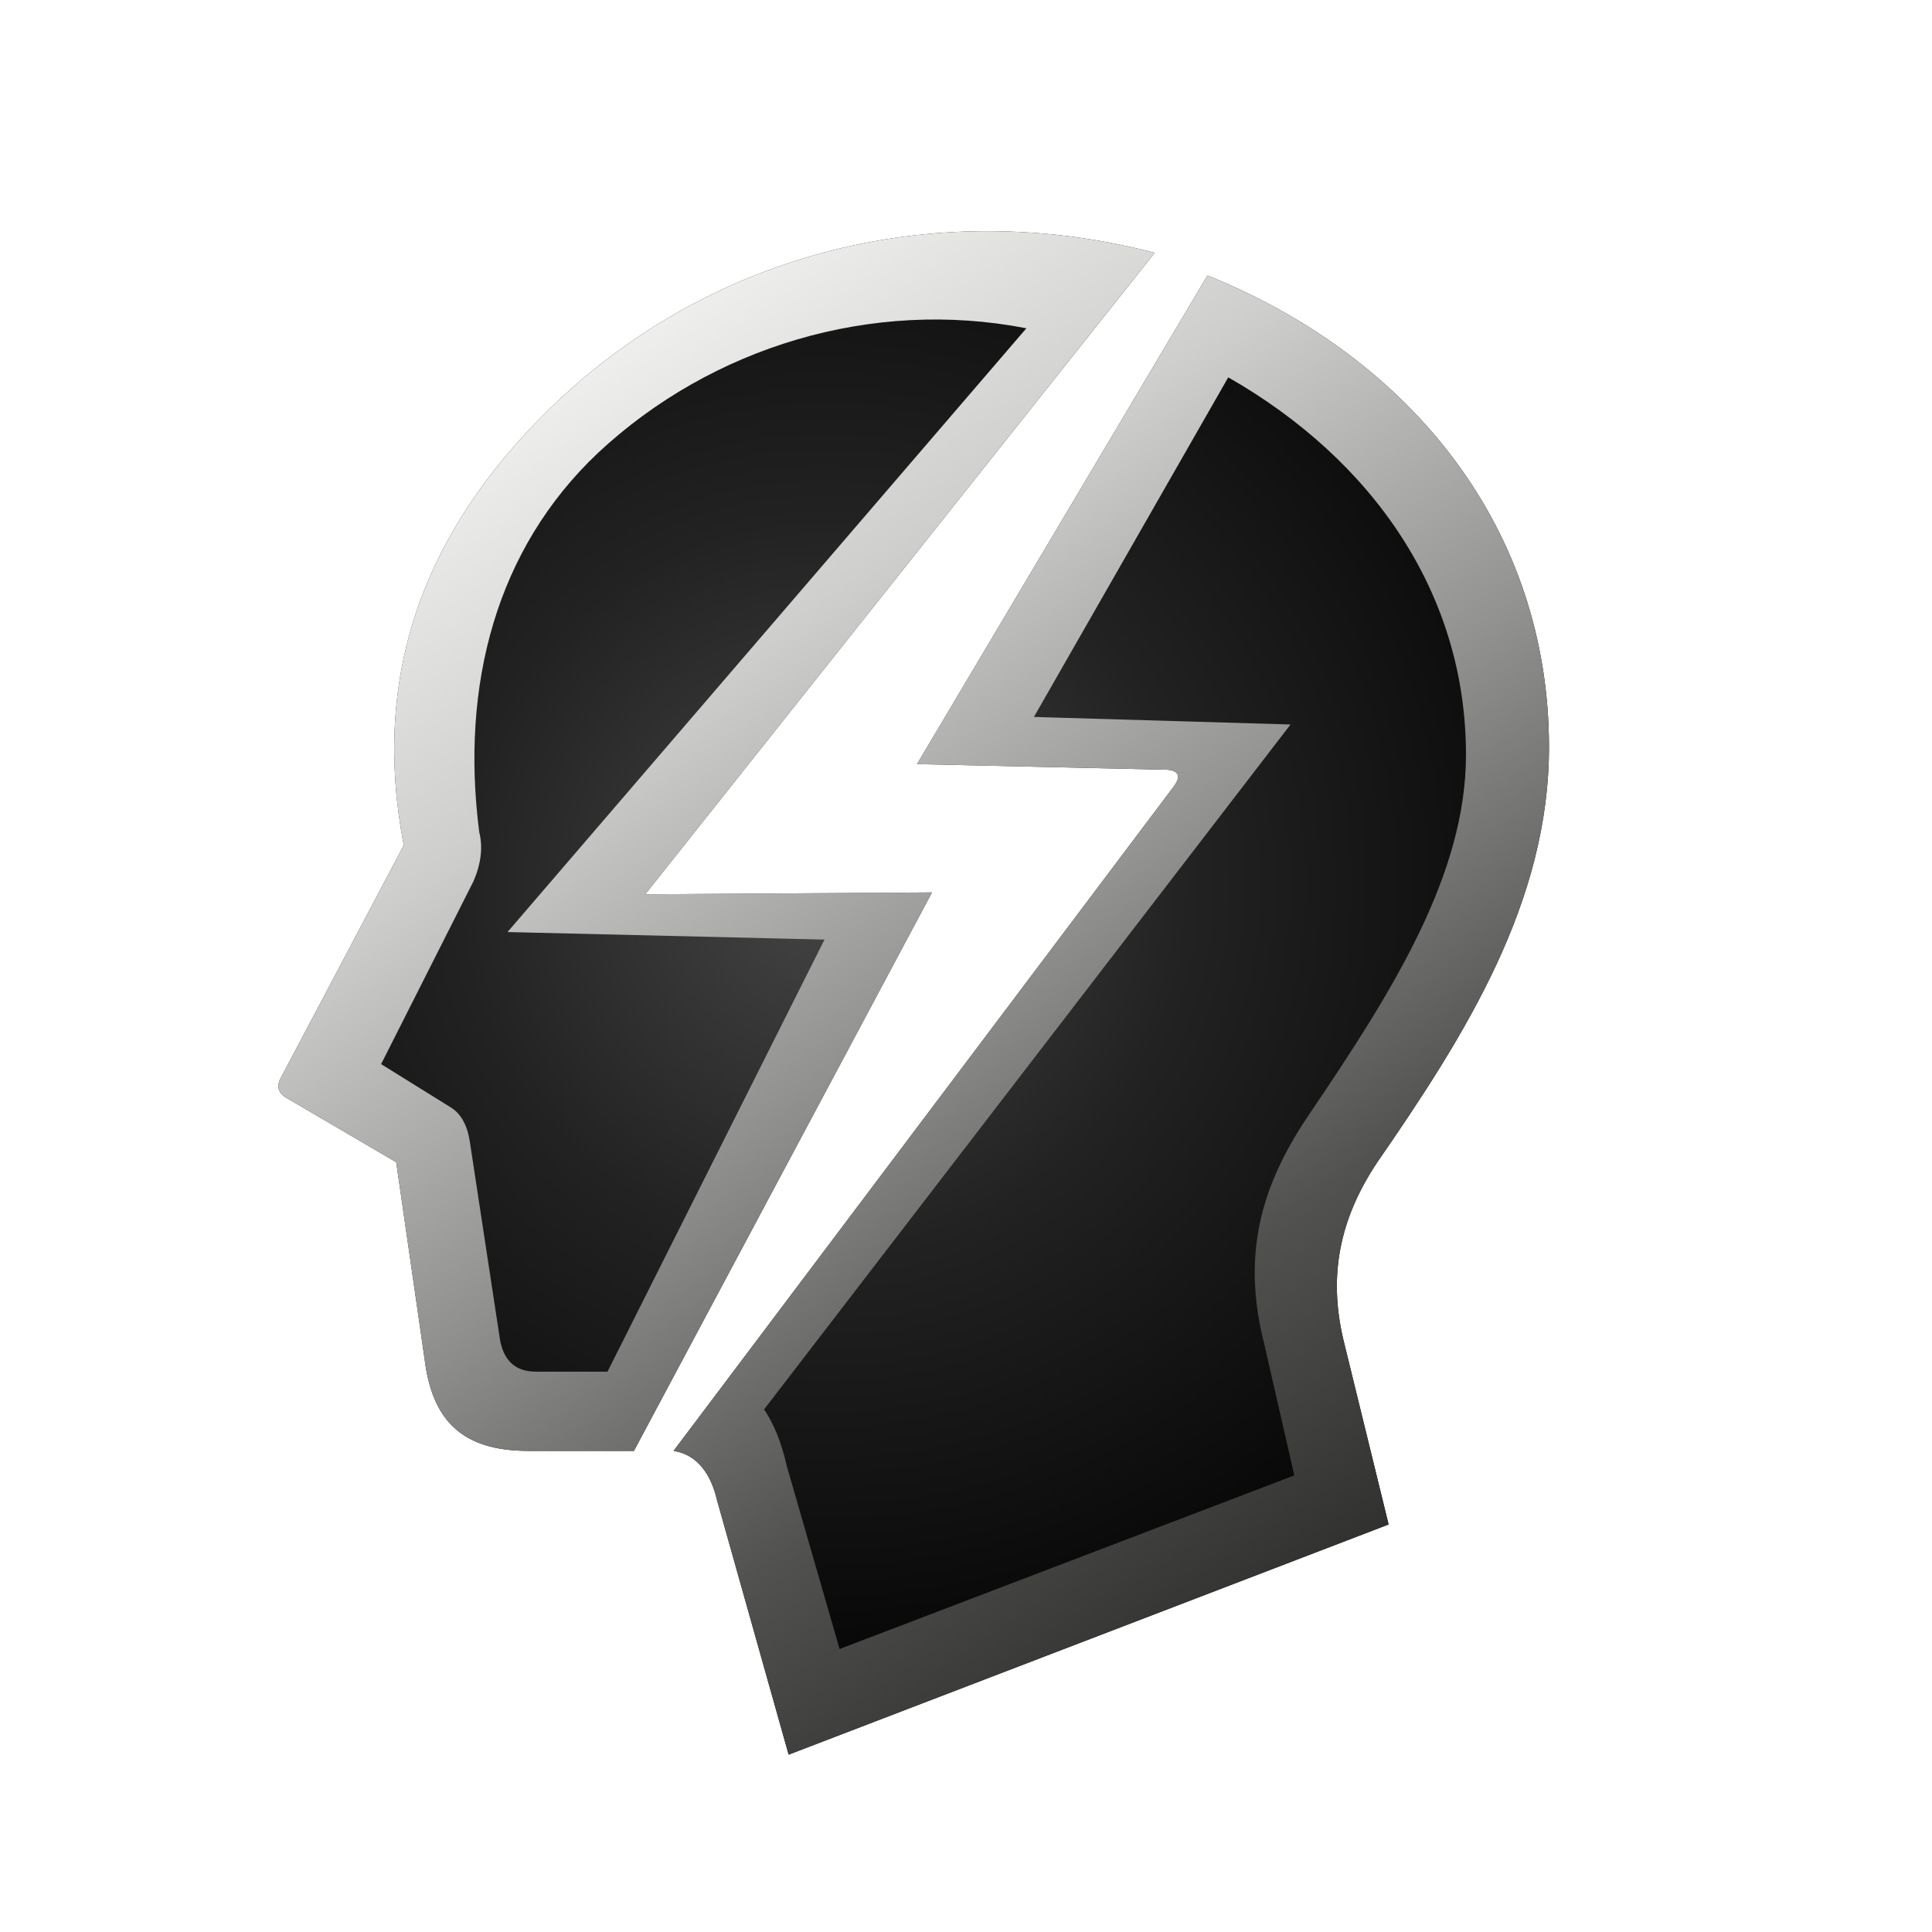
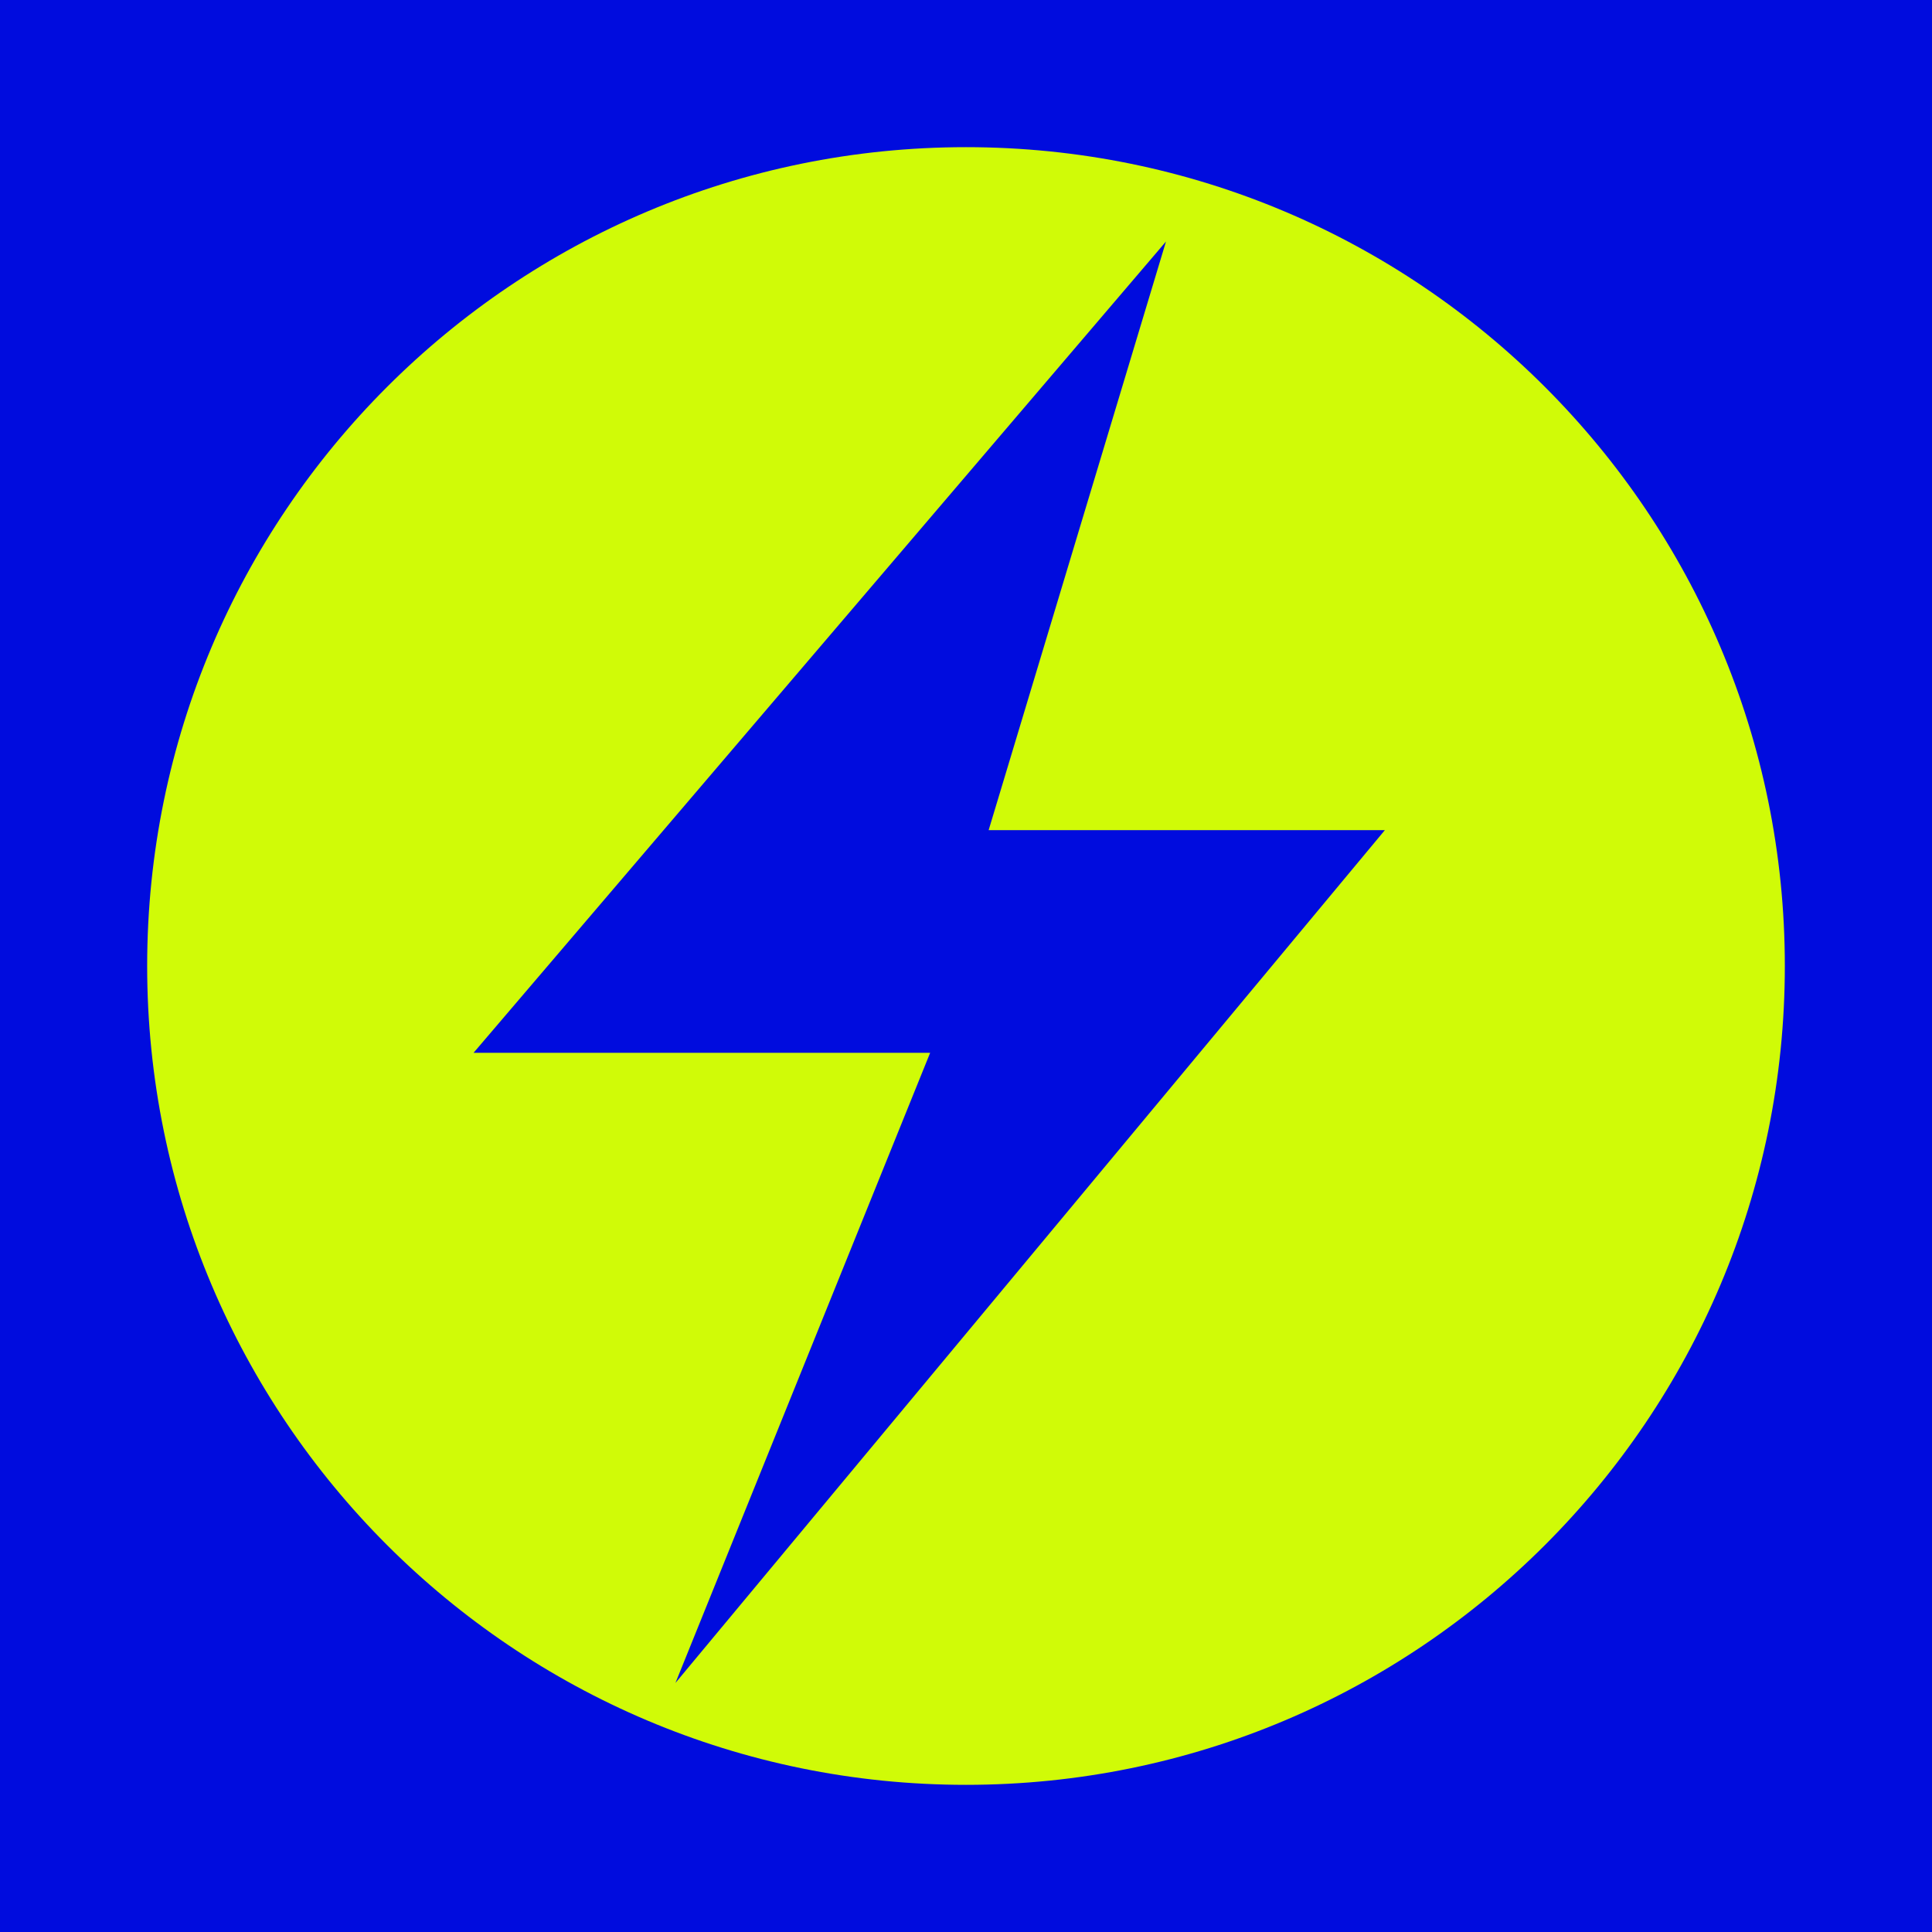
- <svg xmlns="http://www.w3.org/2000/svg" aria-labelledby="brainstrike-title brainstrike-description" fill="none" role="img" viewBox="0 0 1024 1024">
-   <defs>
-     <linearGradient gradientUnits="userSpaceOnUse" id="brainstrike-metal" x1="278" x2="734" y1="181" y2="858">
-       <stop stop-color="#f4f4f3" />
-       <stop offset=".25" stop-color="#cececd" />
-       <stop offset=".5" stop-color="#929291" />
-       <stop offset=".75" stop-color="#515150" />
-       <stop offset="1" stop-color="#292928" />
-     </linearGradient>
-     <radialGradient cx="437" cy="469" gradientUnits="userSpaceOnUse" id="brainstrike-core" r="405">
-       <stop stop-color="#454545" />
-       <stop offset=".48" stop-color="#222222" />
-       <stop offset="1" stop-color="#080808" />
-     </radialGradient>
-   </defs>
-   <path d="M612 134C493 103 373 136 290 218C223 284 197 360 214 448L149 571Q145 578 152 582L210 616L225 720C229 753 245 769 280 769H336L494 473L342 474Z M640 146C749 190 821 281 821 396C821 478 777 548 730 616C710 646 704 676 712 710L736 808L418 930L380 795C377 782 370 771 357 769L622 417Q628 409 619 408L486 405Z" fill="url(#brainstrike-core)" />
-   <path d="M612 134C493 103 373 136 290 218C223 284 197 360 214 448L149 571Q145 578 152 582L210 616L225 720C229 753 245 769 280 769H336L494 473L342 474Z M544 174C462 158 377 184 317 240C263 291 244 363 254 441Q257 453 251 467L202 564L239 587Q247 592 249 605L265 710Q268 727 284 727H322L437 498L269 494Z M640 146C749 190 821 281 821 396C821 478 777 548 730 616C710 646 704 676 712 710L736 808L418 930L380 795C377 782 370 771 357 769L622 417Q628 409 619 408L486 405Z M651 200L548 380L684 384L405 747Q413 759 417 777L445 874L686 782L670 712C657 661 671 624 695 589C739 524 777 463 777 400C777 315 728 244 651 200Z" fill="url(#brainstrike-metal)" fill-rule="evenodd" />
+ <svg xmlns="http://www.w3.org/2000/svg" width="1024" height="1024" viewBox="0 0 1024 1024" role="img" aria-labelledby="title desc">
+   <rect width="1024" height="1024" fill="#000CDE" />
+   <path fill="#D0FB07" fill-rule="evenodd" clip-rule="evenodd" d="M512 78 A434 434 0 1 1 512 946 A434 434 0 1 1 512 78 Z M618 128 L251 558 L493 558 L358 892 L734 440 L524 440 Z" />
</svg>
